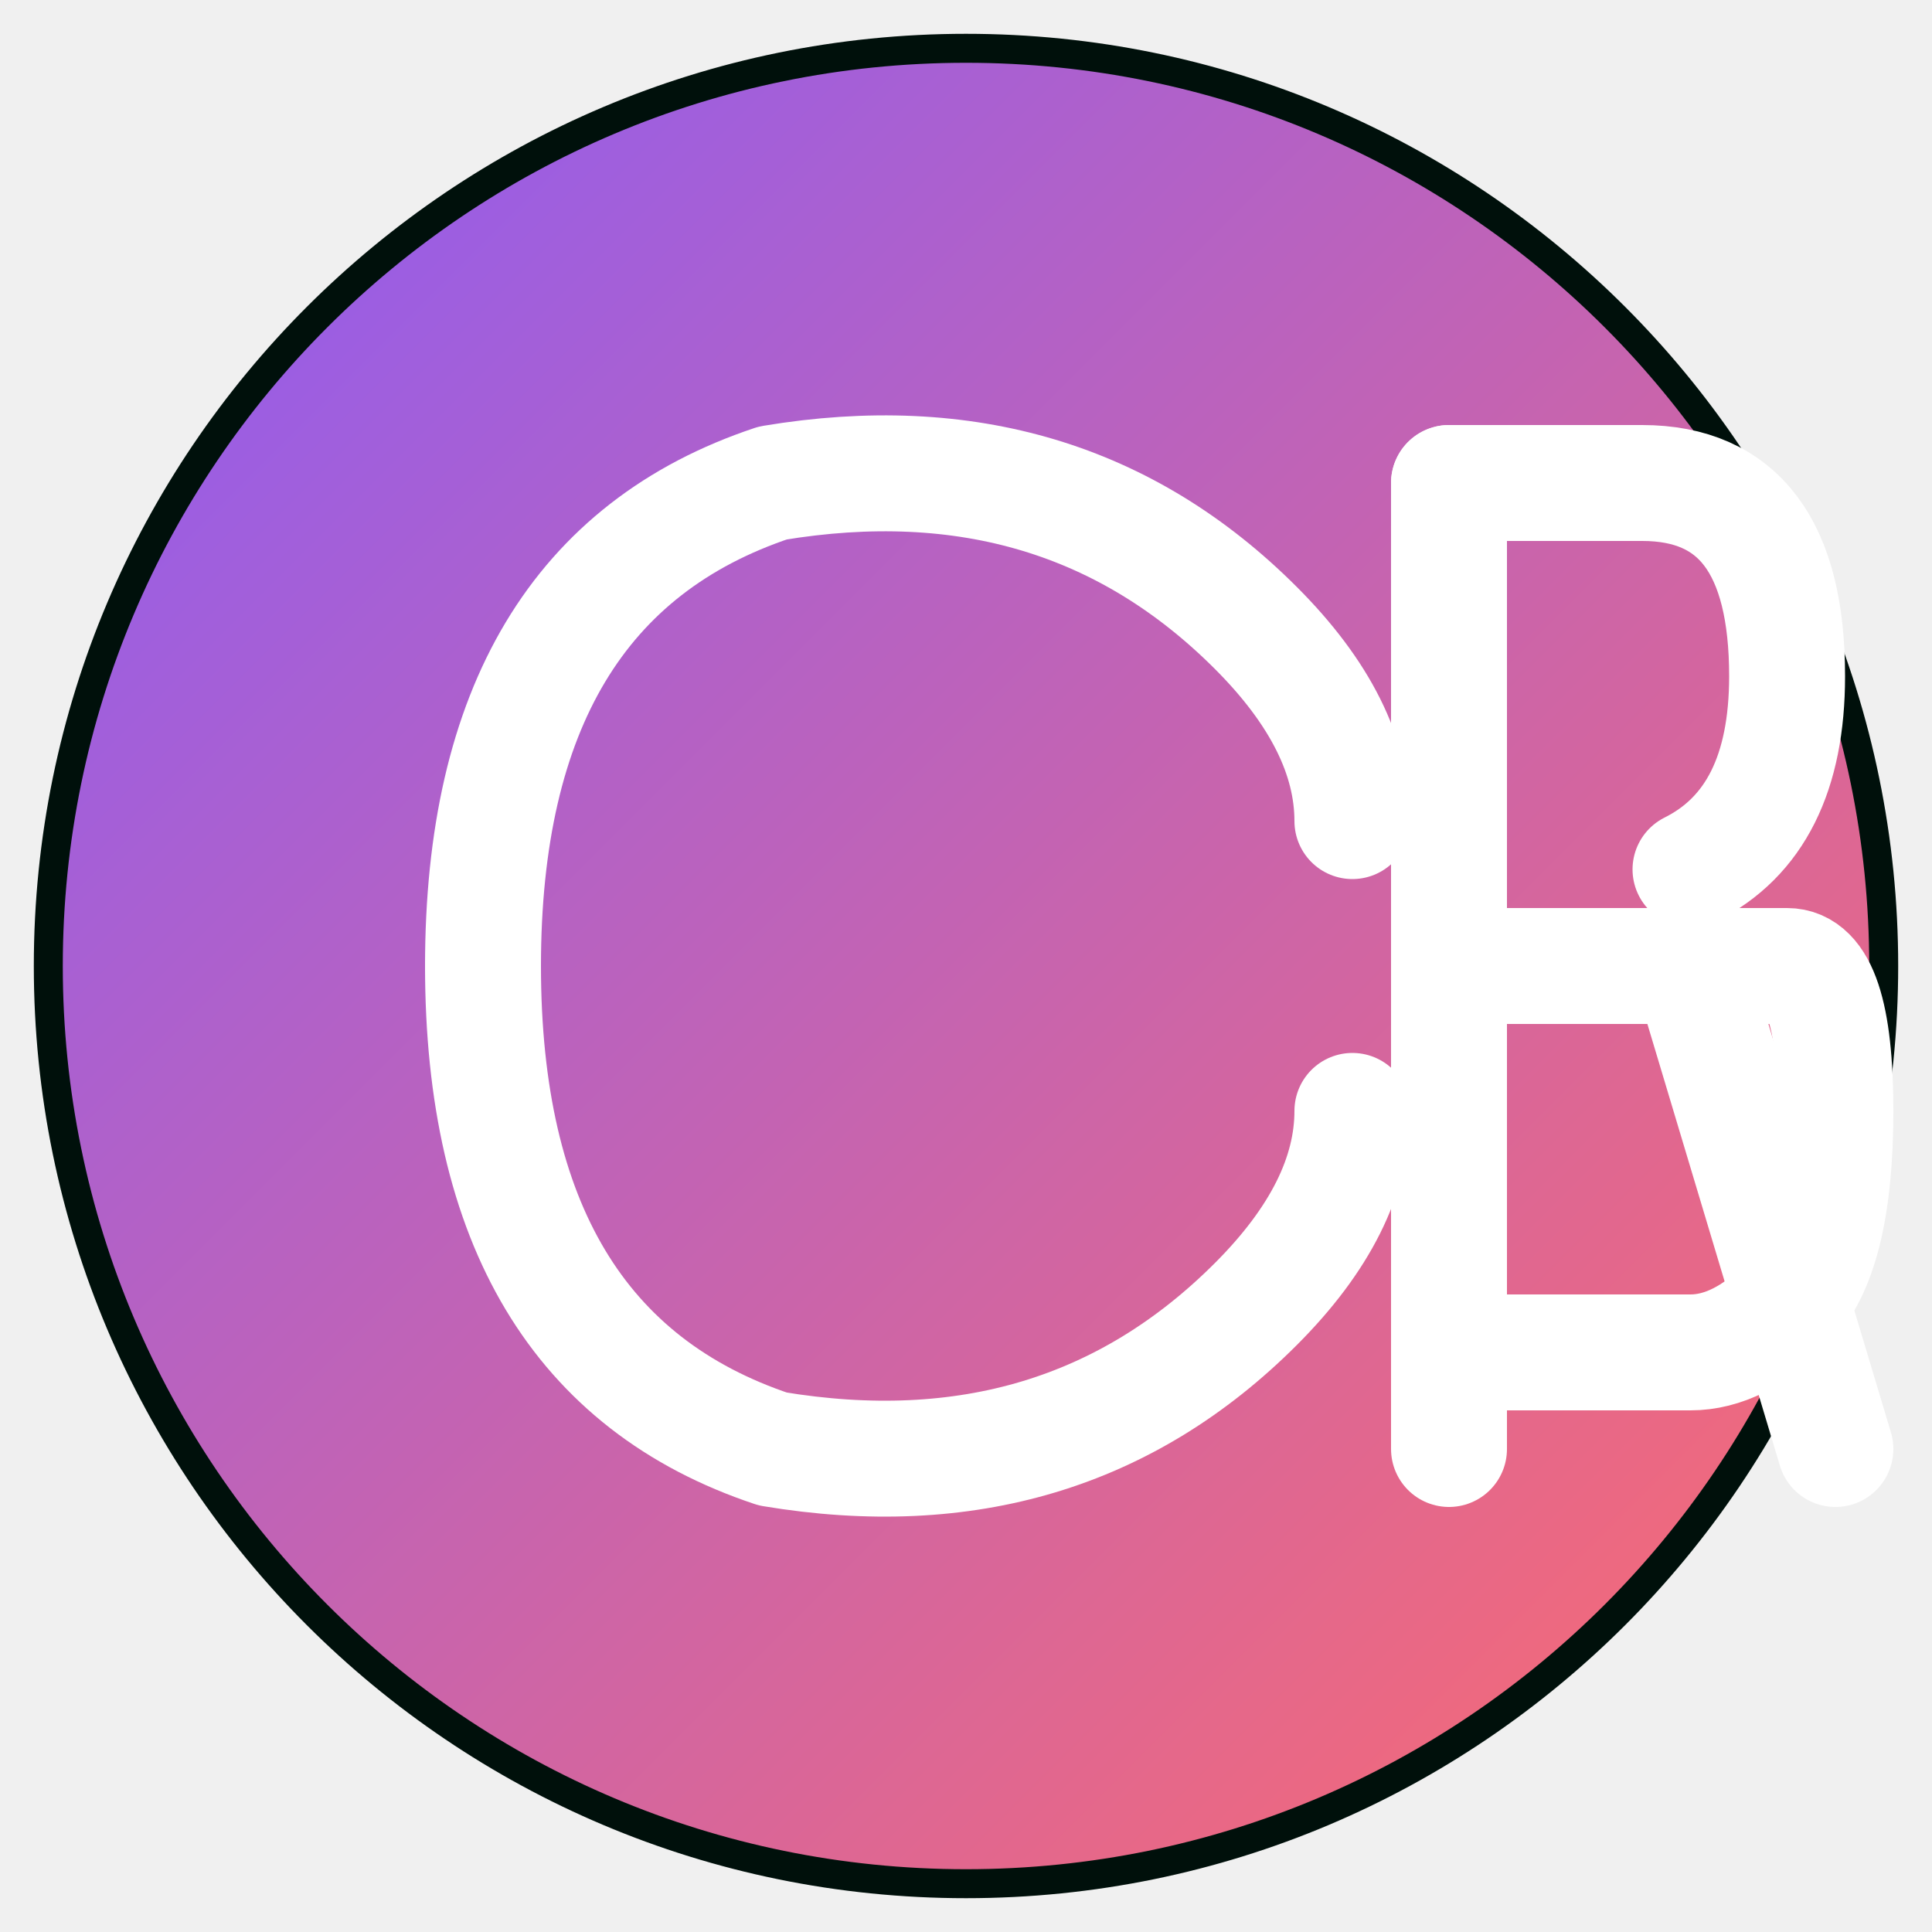
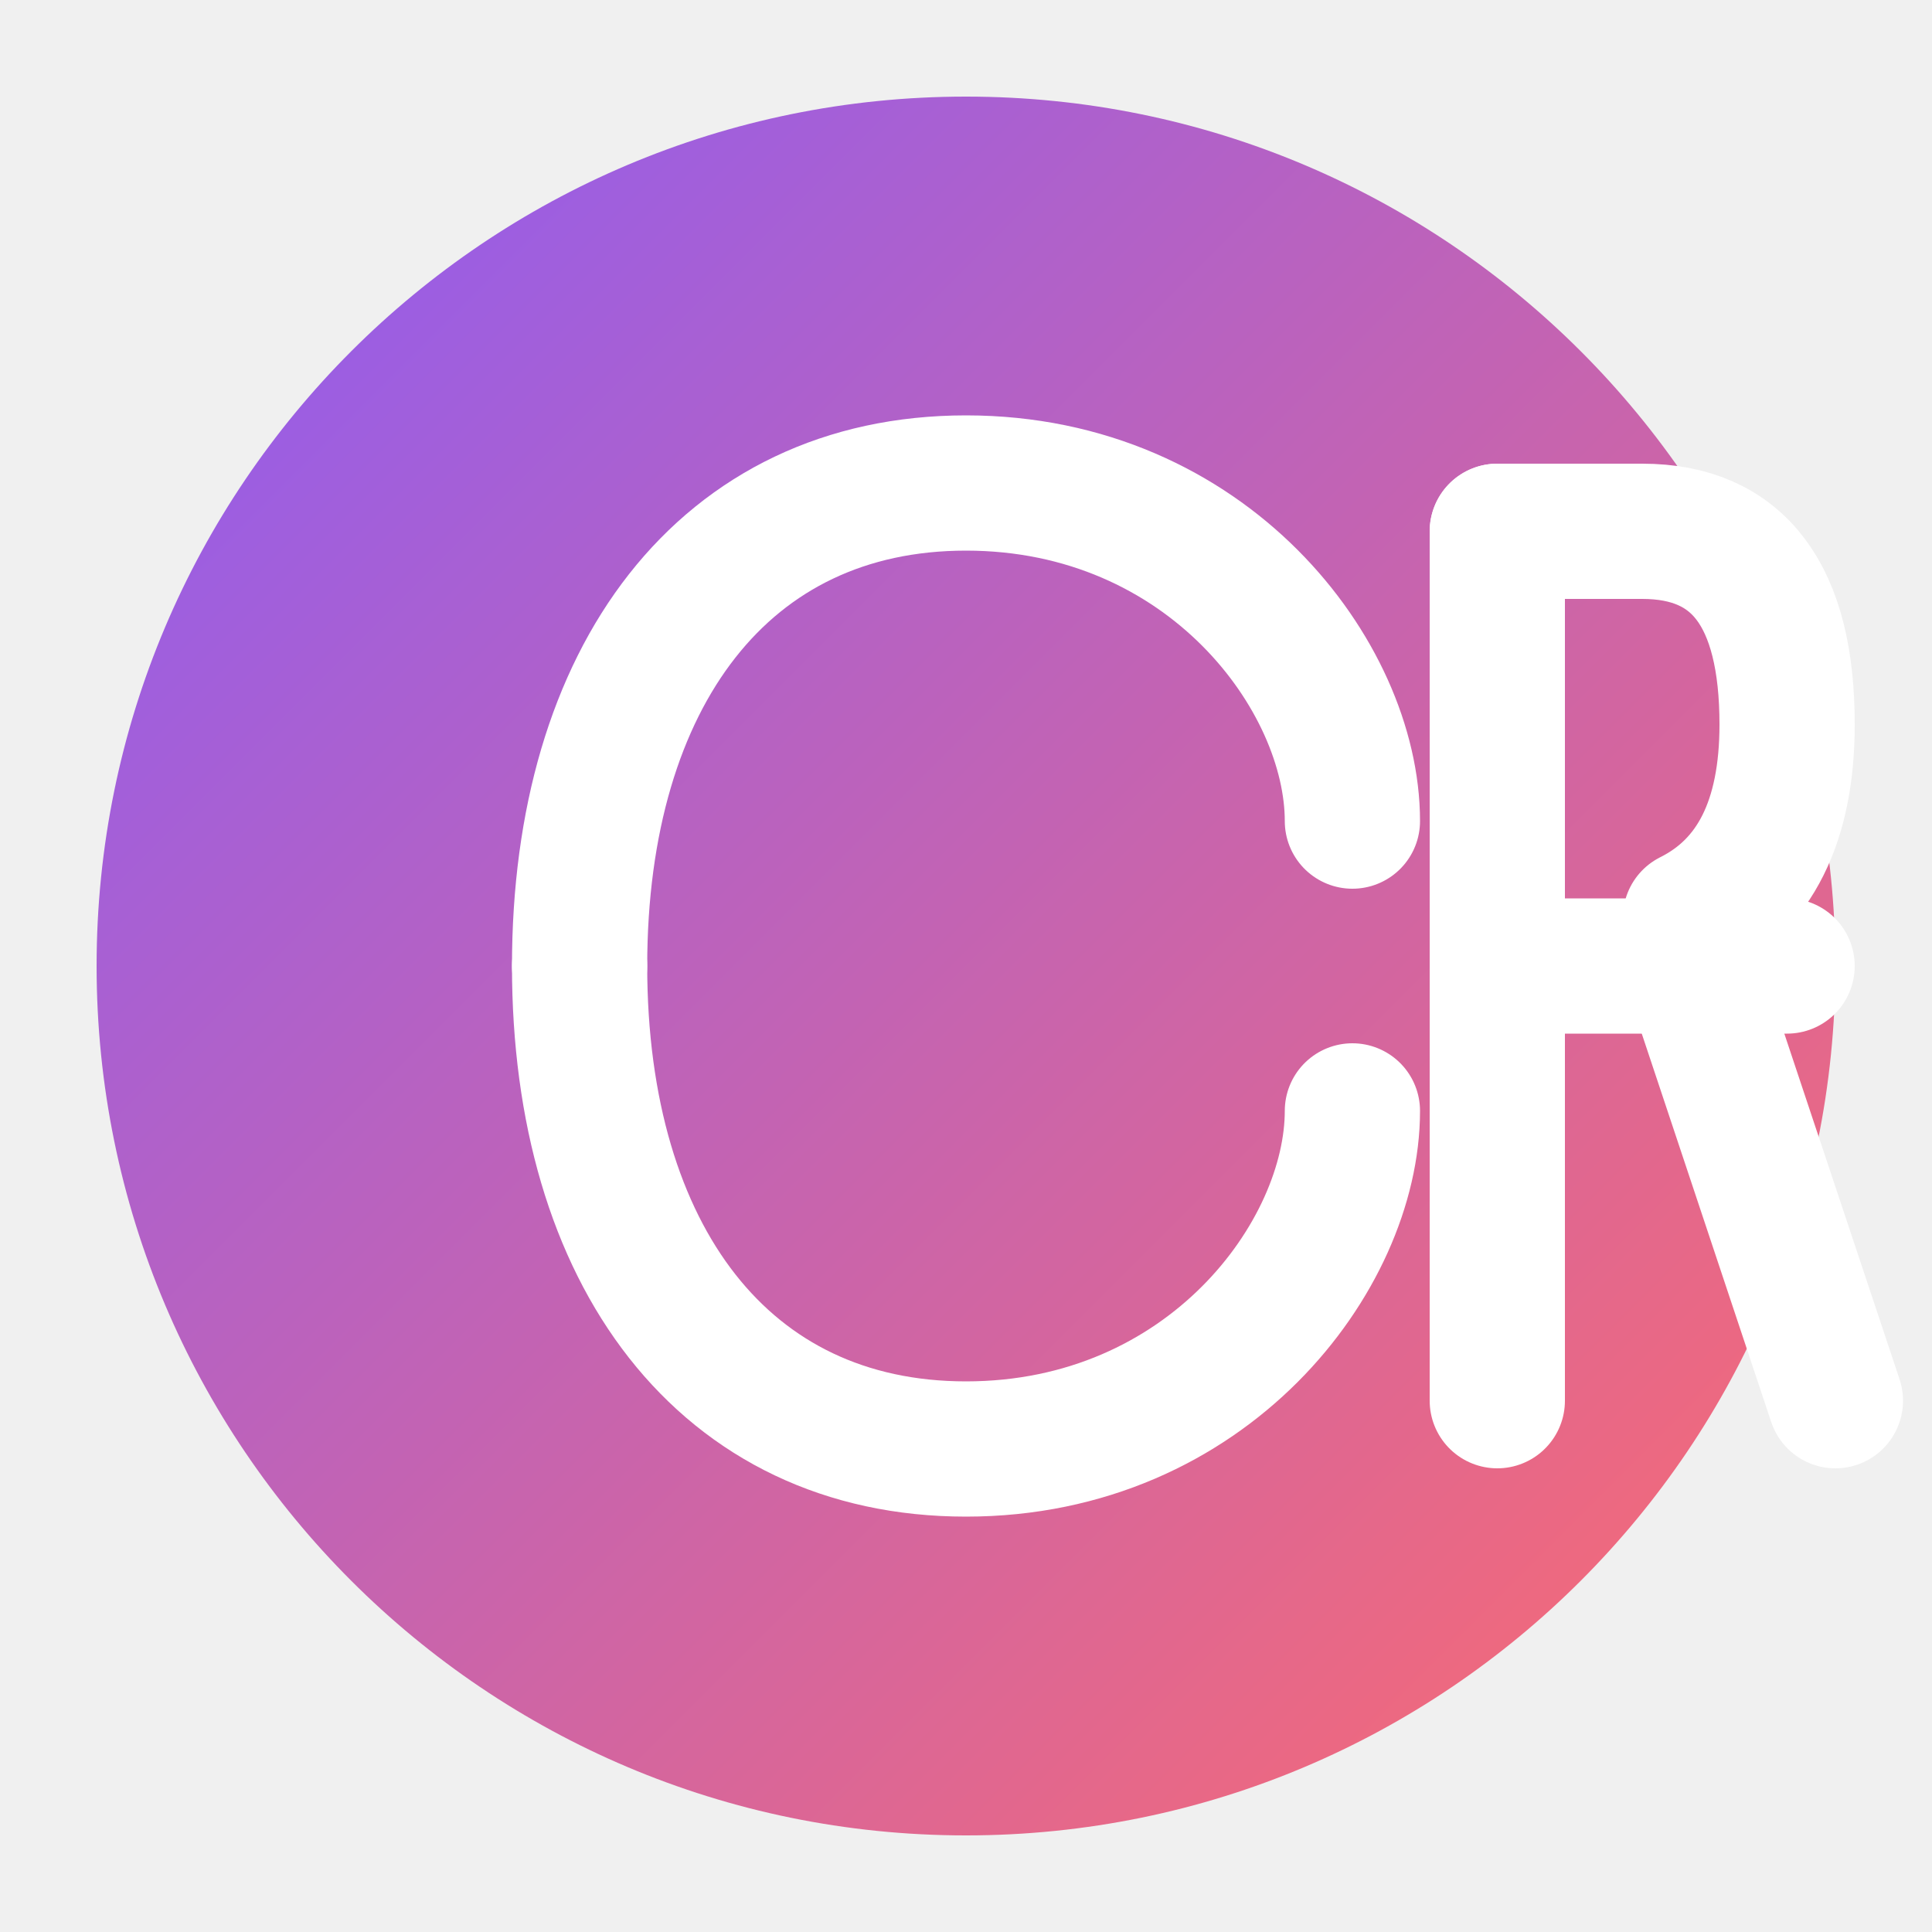
<svg xmlns="http://www.w3.org/2000/svg" width="200" height="200" viewBox="0 0 200 200">
  <defs>
    <linearGradient id="gradientMain" x1="0%" y1="0%" x2="100%" y2="100%">
      <stop offset="0%" style="stop-color:#8b5cf6;stop-opacity:1" />
      <stop offset="100%" style="stop-color:#ff6b6b;stop-opacity:1" />
    </linearGradient>
-     <linearGradient id="gradientSecondary" x1="0%" y1="0%" x2="100%" y2="100%">
-       <stop offset="0%" style="stop-color:#14b8a6;stop-opacity:1" />
-       <stop offset="100%" style="stop-color:#8b5cf6;stop-opacity:1" />
-     </linearGradient>
  </defs>
-   <circle cx="100" cy="100" r="95" fill="url(#gradientMain)" stroke="#00100b" stroke-width="3" />
-   <path d="M 50 100 Q 50 60 80 50 Q 110 45 130 65 Q 140 75 140 85" fill="none" stroke="#ffffff" stroke-width="12" stroke-linecap="round" stroke-linejoin="round" />
-   <path d="M 50 100 Q 50 140 80 150 Q 110 155 130 135 Q 140 125 140 115" fill="none" stroke="#ffffff" stroke-width="12" stroke-linecap="round" stroke-linejoin="round" />
-   <path d="M 150 50 L 150 150" fill="none" stroke="#ffffff" stroke-width="12" stroke-linecap="round" />
-   <path d="M 150 50 Q 150 50 170 50 Q 185 50 185 70 Q 185 85 175 90" fill="none" stroke="#ffffff" stroke-width="12" stroke-linecap="round" stroke-linejoin="round" />
-   <path d="M 150 100 L 185 100 Q 190 100 190 115 Q 190 130 185 135 Q 180 140 175 140 L 150 140" fill="none" stroke="#ffffff" stroke-width="12" stroke-linecap="round" stroke-linejoin="round" />
-   <path d="M 175 100 L 190 150" fill="none" stroke="#ffffff" stroke-width="12" stroke-linecap="round" />
+   <circle cx="100" cy="100" r="90" fill="url(#gradientMain)" />
+   <path d="M 60 100             C 60 70, 75 50, 100 50            C 125 50, 140 70, 140 85" fill="none" stroke="#ffffff" stroke-width="14" stroke-linecap="round" stroke-linejoin="round" />
+   <path d="M 60 100             C 60 130, 75 150, 100 150            C 125 150, 140 130, 140 115" fill="none" stroke="#ffffff" stroke-width="14" stroke-linecap="round" stroke-linejoin="round" />
+   <line x1="155" y1="55" x2="155" y2="145" stroke="#ffffff" stroke-width="14" stroke-linecap="round" />
+   <path d="M 155 55             Q 155 55, 170 55            Q 185 55, 185 75            Q 185 90, 175 95" fill="none" stroke="#ffffff" stroke-width="14" stroke-linecap="round" stroke-linejoin="round" />
+   <line x1="155" y1="100" x2="185" y2="100" stroke="#ffffff" stroke-width="14" stroke-linecap="round" />
+   <line x1="175" y1="100" x2="190" y2="145" stroke="#ffffff" stroke-width="14" stroke-linecap="round" />
</svg>
